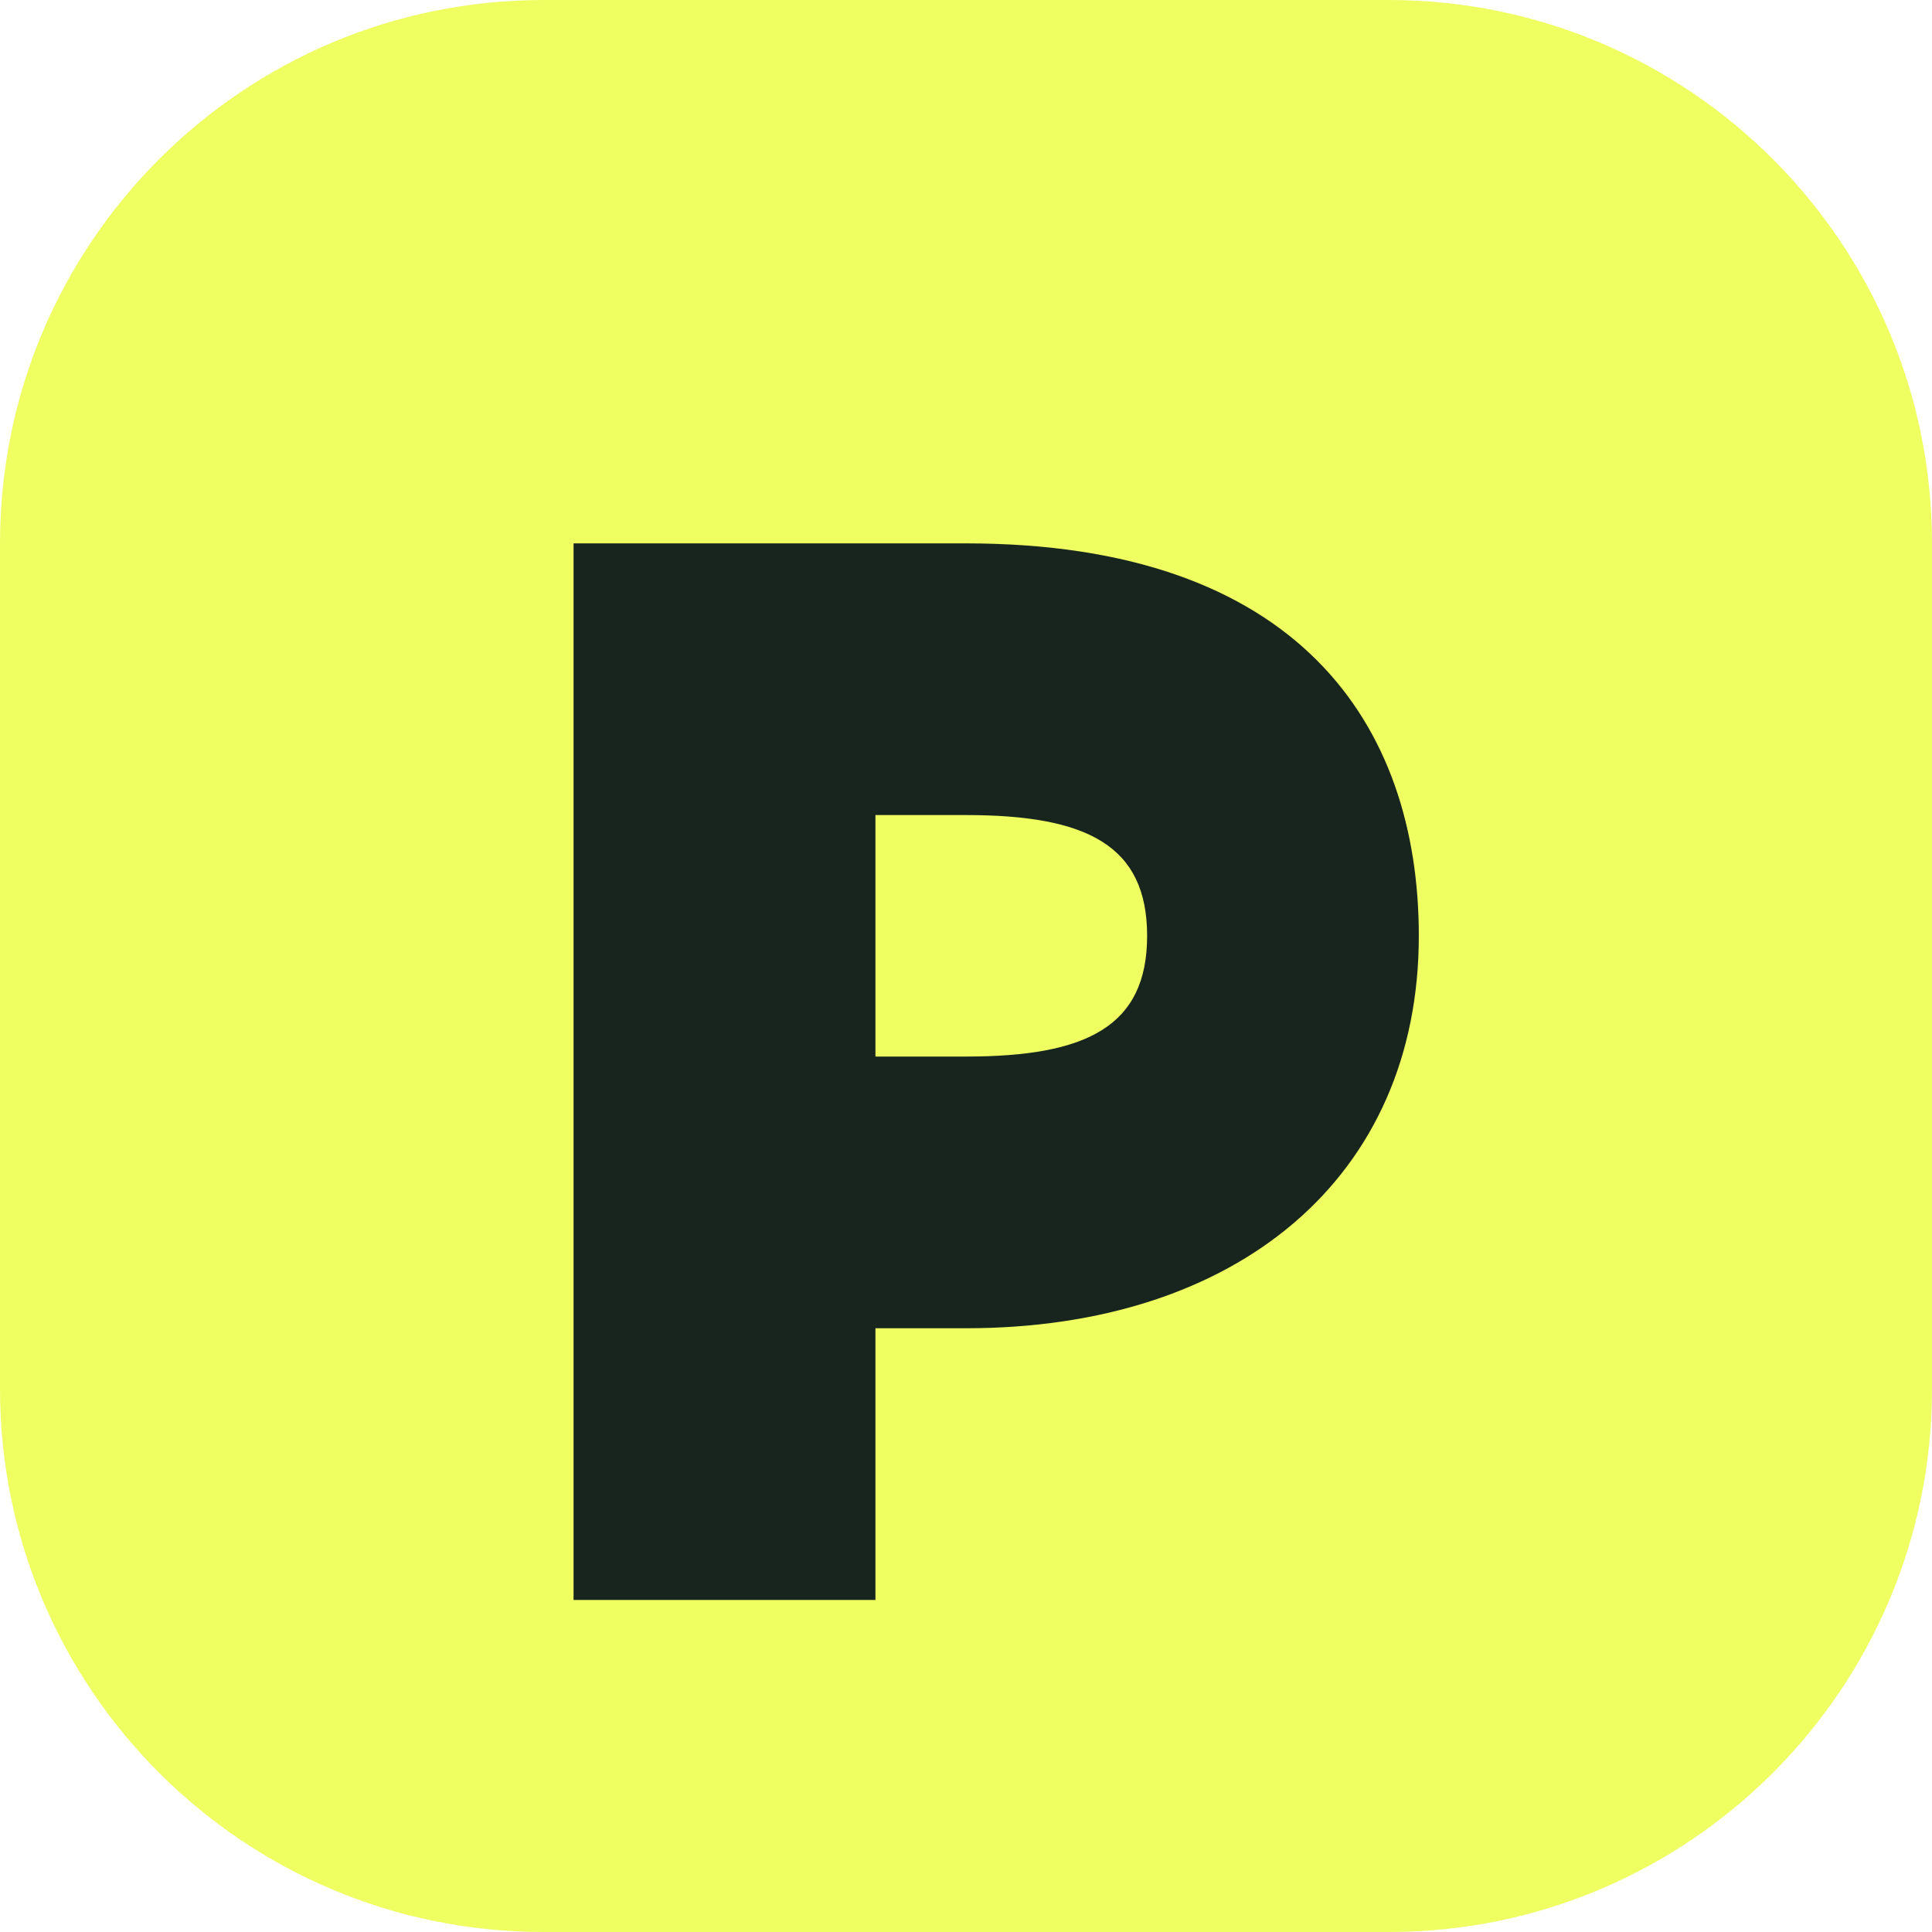
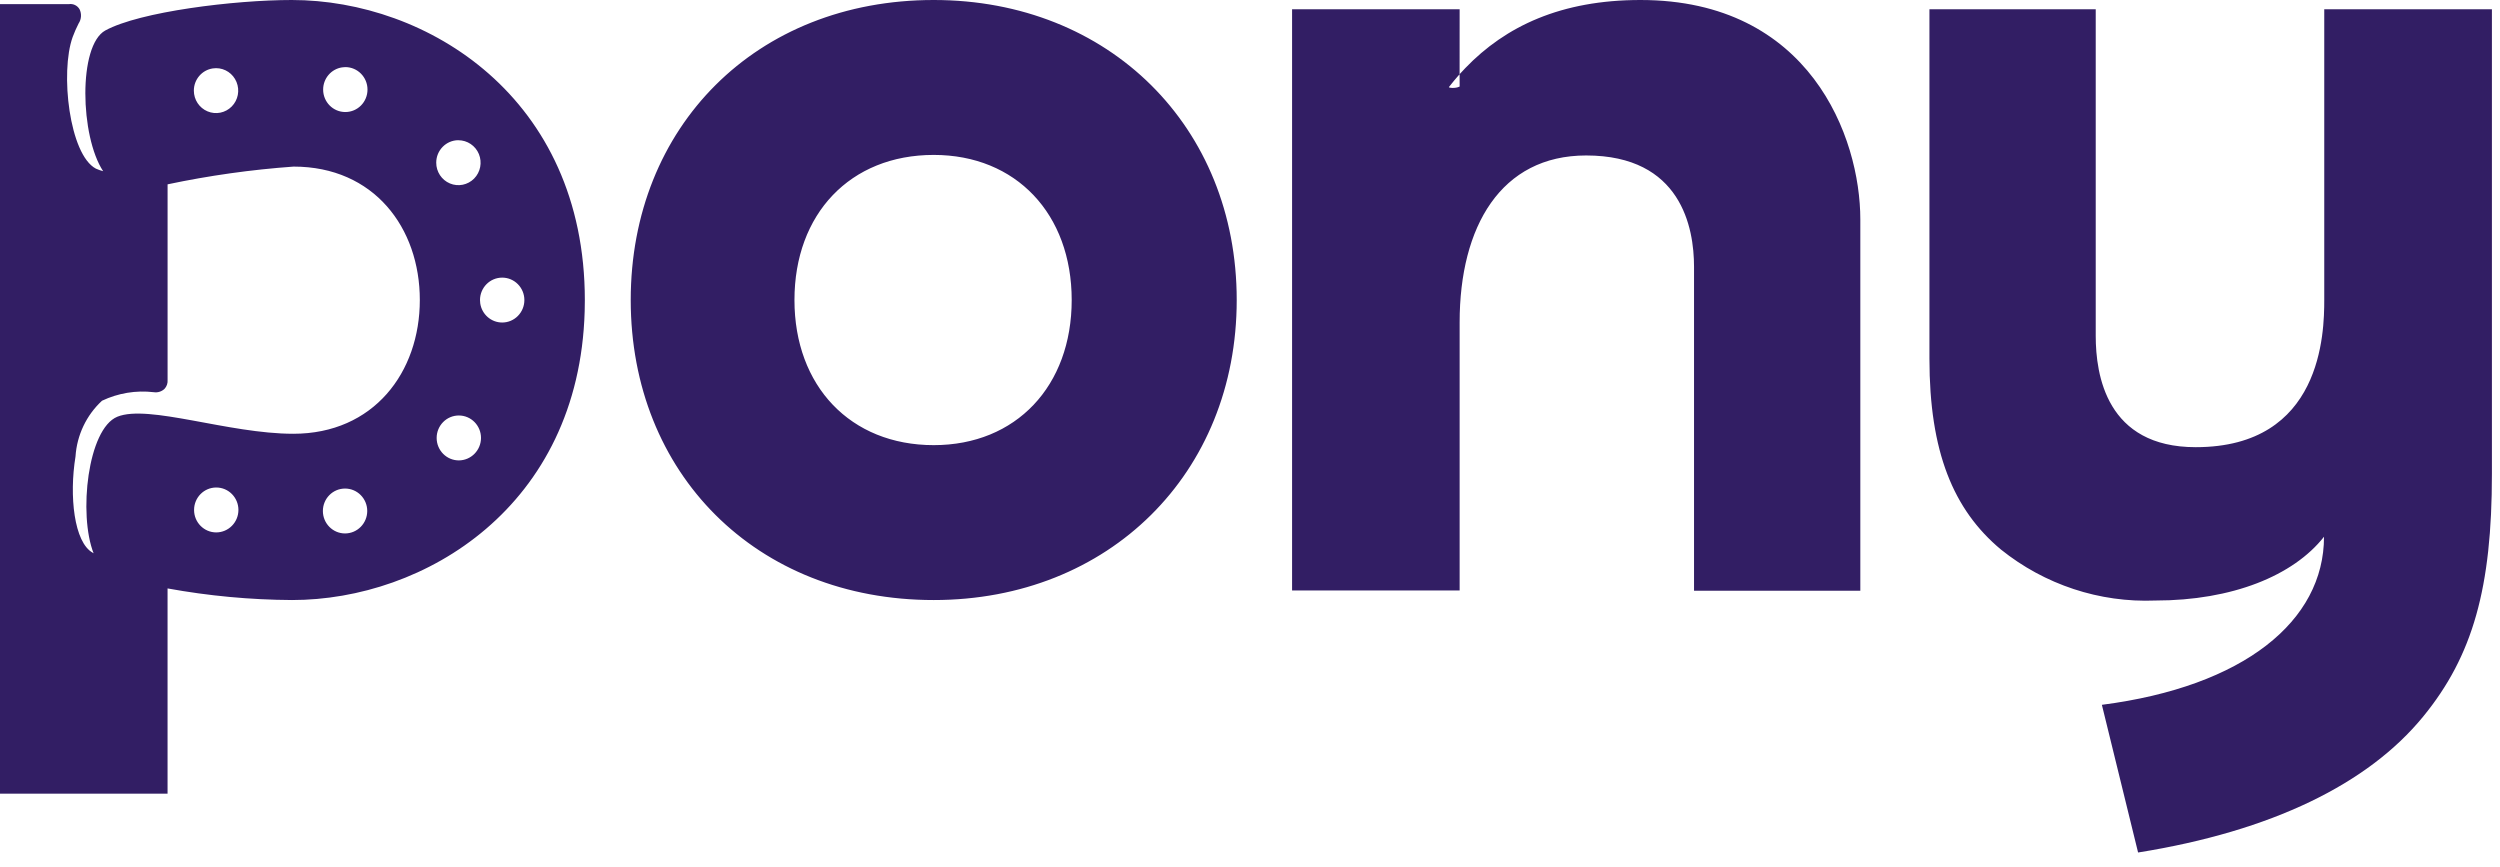
- <svg xmlns="http://www.w3.org/2000/svg" viewBox="0 0 64 64">
-   <rect width="64" height="64" rx="18" fill="#efff61" />
-   <path d="M19 47V18h13c11 0 15 6 15 13 0 8-6 13-15 13h-3v9H19zm10-12h3c4 0 6-1 6-4s-2-4-6-4h-3z" fill="#18251e" />
+ <svg xmlns="http://www.w3.org/2000/svg" width="124" height="43" viewBox="0 0 124 43" fill="none">
+   <path fill-rule="evenodd" clip-rule="evenodd" d="M103.948 0.461V16.66C103.948 18.594 104.48 22.18 108.907 22.18C115.182 22.18 115.283 16.494 115.283 14.88V0.461H123.599V23.509C123.599 29.132 122.663 32.525 120.184 35.548C117.46 38.877 112.69 41.221 106.049 42.284L104.253 34.959C111.299 34.05 115.271 30.805 115.271 26.622C113.752 28.556 110.715 29.786 106.909 29.786C104.137 29.899 101.416 29 99.243 27.254C96.877 25.279 95.7 22.399 95.7 17.788V0.461H103.948ZM14.472 0C21.177 0 29.008 4.815 29.008 14.894L29 15.438C28.723 25.133 21.055 29.762 14.485 29.762C12.414 29.75 10.349 29.557 8.311 29.186V39.367H0V0.205H3.415C3.628 0.171 3.839 0.273 3.947 0.461C4.057 0.689 4.038 0.959 3.897 1.168C3.787 1.384 3.69 1.606 3.605 1.834C2.973 3.588 3.441 7.674 4.757 8.365C4.873 8.417 4.993 8.459 5.116 8.491C3.972 6.761 3.871 2.254 5.224 1.511C6.933 0.577 11.634 0 14.472 0ZM46.313 0C55.016 0 61.341 6.288 61.341 14.881C61.341 23.474 55.011 29.762 46.313 29.762C37.496 29.762 31.284 23.474 31.284 14.881C31.284 6.288 37.496 0 46.313 0ZM81.367 0C89.767 0 92.272 6.8 92.272 10.886V29.301H84.024V13.231C84.024 11.297 83.391 7.711 78.672 7.711C74.447 7.711 72.398 11.234 72.398 15.984V29.288H64.087V0.461H72.398L72.396 3.68L72.678 3.378C74.68 1.294 77.438 0 81.367 0ZM14.562 8.263C12.461 8.414 10.373 8.708 8.312 9.143V18.839C8.327 19.004 8.272 19.167 8.16 19.287C8.017 19.422 7.821 19.483 7.628 19.453C6.75 19.349 5.861 19.496 5.06 19.876C4.285 20.592 3.814 21.583 3.745 22.642C3.428 24.589 3.668 26.907 4.605 27.419C4.618 27.431 4.63 27.431 4.643 27.444C3.884 25.513 4.351 21.272 5.819 20.67C7.362 20.042 11.335 21.515 14.548 21.515C18.533 21.515 20.823 18.467 20.823 14.881C20.824 11.297 18.547 8.263 14.562 8.263ZM17.115 24.232C16.507 24.232 16.015 24.73 16.015 25.345C16.015 25.961 16.507 26.459 17.115 26.459C17.723 26.457 18.214 25.959 18.215 25.345C18.215 24.73 17.723 24.232 17.115 24.232ZM10.726 24.18C10.118 24.18 9.626 24.678 9.626 25.294C9.626 25.909 10.118 26.408 10.726 26.408C11.334 26.405 11.825 25.908 11.826 25.294C11.826 24.678 11.334 24.18 10.726 24.18ZM22.758 20.608C22.15 20.608 21.658 21.107 21.658 21.722C21.658 22.337 22.15 22.836 22.758 22.836C23.364 22.833 23.856 22.336 23.858 21.722C23.858 21.107 23.366 20.608 22.758 20.608ZM46.313 7.684C42.163 7.684 39.405 10.616 39.405 14.881C39.405 19.146 42.181 22.079 46.313 22.079C50.399 22.079 53.156 19.146 53.156 14.881C53.156 10.616 50.399 7.684 46.313 7.684ZM24.909 13.77C24.301 13.77 23.808 14.268 23.808 14.883L23.82 15.048C23.899 15.585 24.356 15.997 24.909 15.997C25.516 15.997 26.009 15.499 26.009 14.883C26.009 14.268 25.516 13.77 24.909 13.77ZM22.733 6.954C22.127 6.957 21.637 7.455 21.637 8.068C21.636 8.519 21.904 8.926 22.316 9.099C22.727 9.272 23.201 9.176 23.516 8.857C23.831 8.538 23.924 8.058 23.753 7.641C23.581 7.225 23.178 6.955 22.733 6.956V6.954ZM10.714 3.381L10.553 3.394C10.022 3.473 9.615 3.936 9.615 4.495C9.615 4.946 9.883 5.352 10.295 5.524C10.706 5.697 11.18 5.601 11.494 5.282C11.809 4.963 11.902 4.484 11.731 4.067C11.56 3.651 11.159 3.38 10.714 3.381ZM17.127 3.328L16.966 3.342C16.436 3.421 16.028 3.884 16.028 4.443C16.028 5.059 16.52 5.557 17.128 5.557C17.736 5.557 18.228 5.059 18.228 4.443C18.228 3.828 17.735 3.328 17.127 3.328ZM72.396 3.68L72.127 3.994L71.866 4.318C71.841 4.356 72.171 4.403 72.398 4.293L72.396 3.68Z" fill="#321E64" />
</svg>
